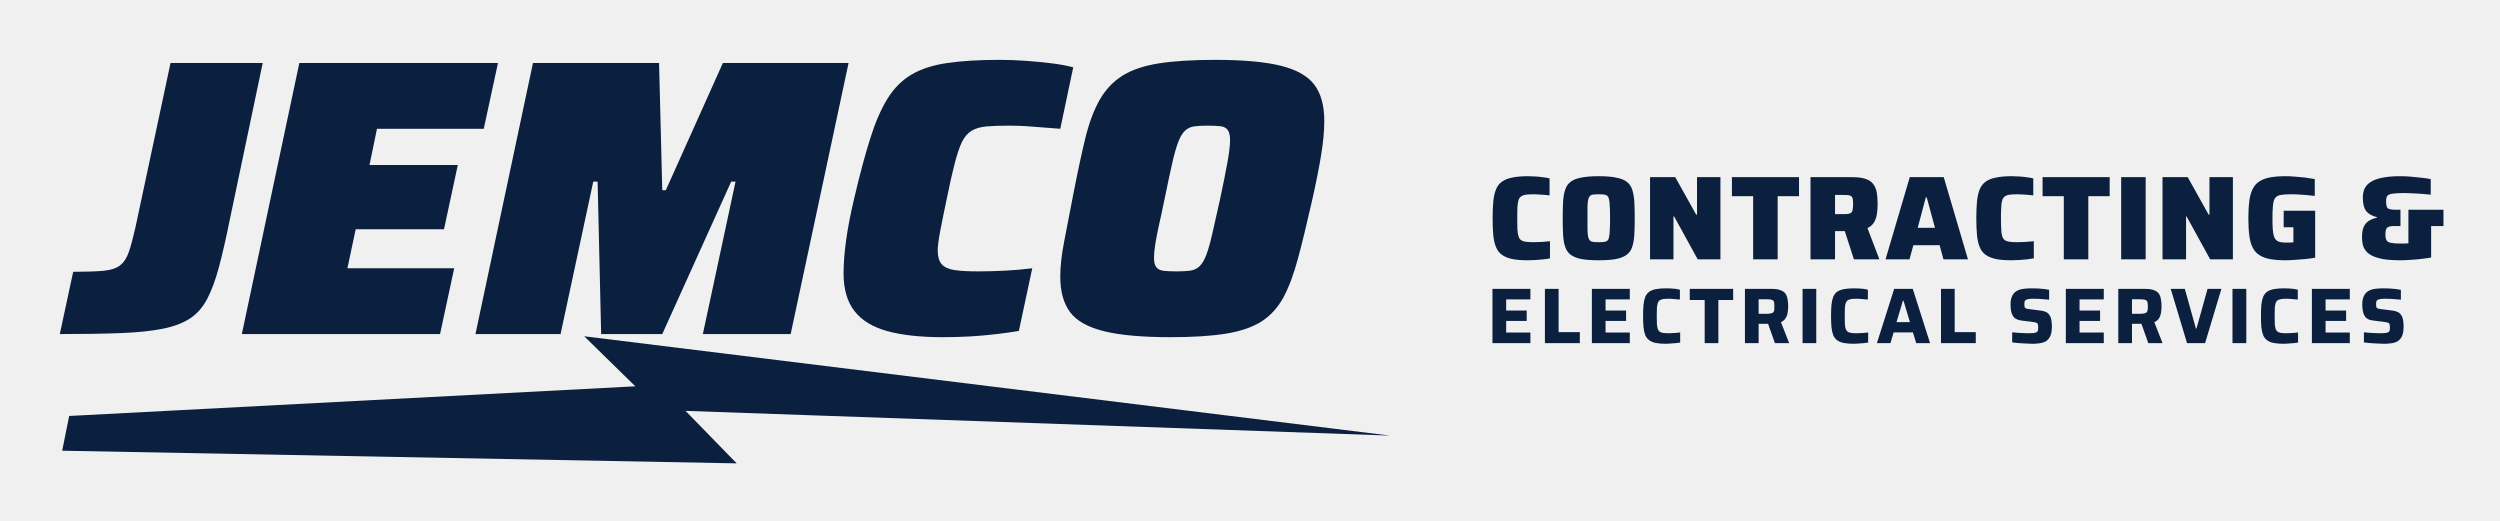
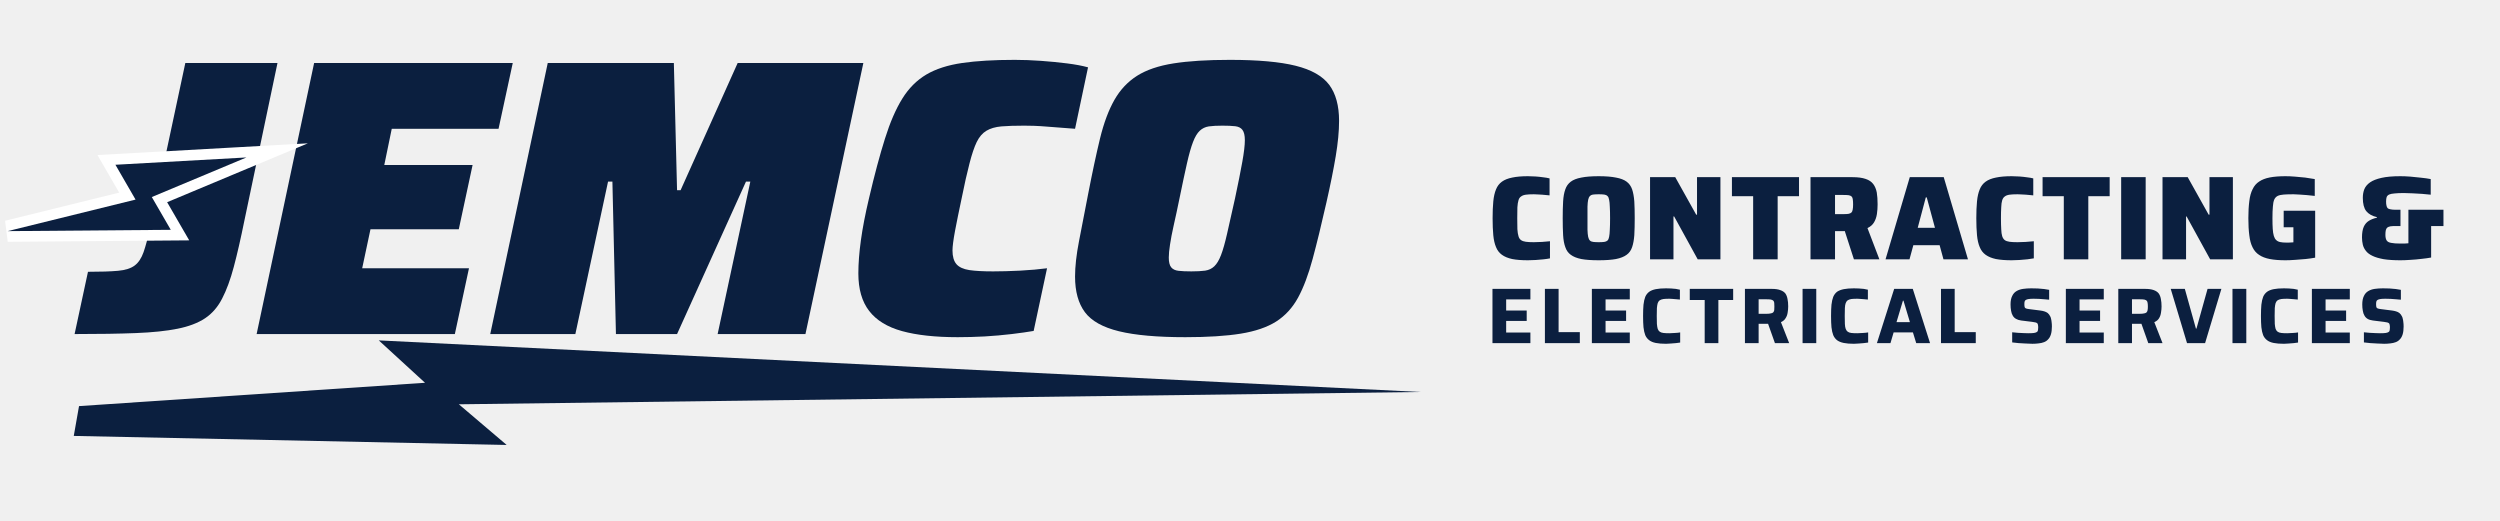
<svg xmlns="http://www.w3.org/2000/svg" viewBox="0 0 1826 380" width="1826" height="380" role="img" aria-labelledby="t">
  <defs>
    <linearGradient id="gLetter" x1="0" y1="0" x2="0.25" y2="1">
      <stop offset="0" stop-color="#2F82F5" />
      <stop offset="0.55" stop-color="#1655B8" />
      <stop offset="1" stop-color="#0E3A7A" />
+     </linearGradient>
+     <linearGradient id="gLetterW" x1="0" y1="0" x2="0.25" y2="1">
+       <stop offset="0" stop-color="#FFFFFF" />
+       <stop offset="0.6" stop-color="#EEF4FF" />
+       <stop offset="1" stop-color="#BFD3F2" />
    </linearGradient>
    <linearGradient id="gBolt" x1="0" y1="0" x2="1" y2="0">
      <stop offset="0" stop-color="#1655B8" />
      <stop offset="0.55" stop-color="#3DB4FF" />
      <stop offset="1" stop-color="#A9E4FF" />
    </linearGradient>
    <linearGradient id="gBoltV" x1="0" y1="0" x2="0" y2="1">
      <stop offset="0" stop-color="#A9E4FF" />
      <stop offset="0.5" stop-color="#3DB4FF" />
      <stop offset="1" stop-color="#2F82F5" />
    </linearGradient>
    <linearGradient id="gRoof" x1="0" y1="0" x2="1" y2="0">
      <stop offset="0" stop-color="#0E3A7A" />
      <stop offset="0.6" stop-color="#1655B8" />
      <stop offset="1" stop-color="#2F82F5" />
    </linearGradient>
  </defs>
  <g transform="translate(0 10) scale(0.6)">
    <g id="mark">
-       <path transform="translate(76 540)" d="M 8.2 -50.3 L 697.4 -86.4 L 635.2 -147.3 L 1616.1 -26.4 L 758.5 -56.5 L 820.8 7.4 L -0.3 -8 Z" fill="#0B1F3F" />
-       <path transform="translate(92 390)" d="M-19.2 0 -2.9 -75.8Q20.1 -75.8 33.6 -77Q47 -78.2 54 -83.5Q60.9 -88.7 64.8 -99.8Q68.6 -110.8 72.9 -130L115.6 -330H227.8L187.5 -138.1Q180.8 -105 174.6 -81.8Q168.4 -58.5 160.4 -43.2Q152.5 -27.8 139.6 -19.2Q126.6 -10.6 106.2 -6.5Q85.9 -2.4 55.4 -1.2Q24.9 0 -19.2 0Z" fill="#0B1F3F" />
-       <path transform="translate(296.8 390)" d="M-2.4 0 67.6 -330H309.4L292.1 -249.9H162.1L153 -205.8H260.5L243.7 -127.6H136.2L126.1 -80.1H256.1L238.9 0Z" fill="#0B1F3F" />
-       <path transform="translate(581.2 390)" d="M-2.4 0 67.6 -330H221.1L225 -175.1H229.3L298.8 -330H451.8L381.3 0H274.4L314.2 -185.6H308.9L225 0H150.6L146.3 -185.6H141L101.2 0Z" fill="#0B1F3F" />
-       <path transform="translate(1012.5 390)" d="M135.3 3.8Q94.5 3.8 67.6 -3.6Q40.8 -11 27.6 -28.1Q14.4 -45.1 14.4 -73.9Q14.4 -91.6 17.5 -114.2Q20.6 -136.7 27.3 -165Q37.4 -208.2 46.8 -237.9Q56.1 -267.6 67.9 -286.6Q79.6 -305.5 97.1 -315.9Q114.6 -326.2 140.8 -330Q166.9 -333.8 204.8 -333.8Q220.2 -333.8 236.7 -332.6Q253.3 -331.4 268.4 -329.5Q283.5 -327.6 294 -324.7L278.2 -249.9Q259 -251.3 247 -252.3Q235 -253.3 228.1 -253.5Q221.1 -253.7 216.3 -253.7Q199.5 -253.7 188.5 -252.8Q177.5 -251.8 170.3 -247.5Q163.1 -243.2 158.5 -233.8Q154 -224.5 149.7 -207.7Q145.3 -190.9 140.1 -165Q135.3 -142.5 132.1 -125.7Q129 -108.9 129 -101.7Q129 -90.7 133.8 -85.1Q138.6 -79.6 149.4 -77.9Q160.2 -76.3 178.4 -76.3Q192.8 -76.3 211.3 -77.2Q229.8 -78.2 244.1 -80.1L227.8 -3.8Q216.8 -1.9 201 0Q185.1 1.9 168.1 2.9Q151.1 3.8 135.3 3.8Z" fill="#0B1F3F" />
-       <path transform="translate(1276.3 390)" d="M148.7 3.8Q97.4 3.8 67.9 -3.4Q38.4 -10.6 26.4 -26.6Q14.4 -42.7 14.4 -70Q14.4 -88.3 19.2 -113Q24 -137.7 30.2 -169.8Q37.9 -209.6 44.8 -238.1Q51.8 -266.7 62.4 -285.2Q72.9 -303.6 89.9 -314.4Q107 -325.2 134.3 -329.5Q161.6 -333.8 202.9 -333.8Q254.2 -333.8 283 -326.6Q311.8 -319.4 323.8 -303.4Q335.8 -287.3 335.8 -259.5Q335.8 -240.8 331.7 -216.3Q327.6 -191.9 320.4 -160.2Q311.3 -119.9 303.6 -91.4Q295.9 -62.8 285.9 -44.4Q275.8 -25.9 259.3 -15.3Q242.7 -4.8 216.1 -0.5Q189.5 3.8 148.7 3.8ZM155.9 -76.3Q166 -76.3 172.7 -77.2Q179.4 -78.2 183.9 -82.5Q188.5 -86.8 192.1 -96.2Q195.7 -105.5 199.5 -122.3Q203.4 -139.1 209.1 -165Q214.9 -192.3 218 -209.6Q221.1 -226.9 221.1 -236Q221.1 -244.6 218.2 -248.5Q215.4 -252.3 209.4 -253Q203.4 -253.7 193.8 -253.7Q183.7 -253.7 177.2 -252.8Q170.8 -251.8 166.2 -247.5Q161.6 -243.2 158 -233.8Q154.4 -224.5 150.6 -207.7Q146.8 -190.9 141.5 -165Q137.7 -146.3 134.5 -132.4Q131.4 -118.5 130 -108.9Q128.5 -99.3 128.5 -93.1Q128.5 -84.9 131.4 -81.3Q134.3 -77.7 140.3 -77Q146.3 -76.3 155.9 -76.3Z" fill="#0B1F3F" />
+       <path transform="translate(90 518)" d="M 6.2 -40.3 L 427.4 -68.7 L 371.1 -120.3 L 1639 -57.5 L 468.6 -42.5 L 526.8 7 L -0.2 -4 Z" fill="#0B1F3F" />
+       <path transform="translate(110 390)" d="M-19.2 0 -2.9 -75.8Q20.1 -75.8 33.6 -77Q47 -78.2 54 -83.5Q60.9 -88.7 64.8 -99.8Q68.6 -110.8 72.9 -130L115.6 -330H227.8L187.5 -138.1Q180.8 -105 174.6 -81.8Q168.4 -58.5 160.4 -43.2Q152.5 -27.8 139.6 -19.2Q126.6 -10.6 106.2 -6.5Q85.9 -2.4 55.4 -1.2Q24.9 0 -19.2 0Z" fill="#0B1F3F" />
+       <path transform="translate(314.8 390)" d="M-2.4 0 67.6 -330H309.4L292.1 -249.9H162.1L153 -205.8H260.5L243.7 -127.6H136.2L126.1 -80.1H256.1L238.9 0Z" fill="#0B1F3F" />
+       <path transform="translate(599.2 390)" d="M-2.4 0 67.6 -330H221.1L225 -175.1H229.3L298.8 -330H451.8L381.3 0H274.4L314.2 -185.6H308.9L225 0H150.6L146.3 -185.6H141L101.2 0Z" fill="#0B1F3F" />
+       <path transform="translate(1030.5 390)" d="M135.3 3.8Q94.5 3.8 67.6 -3.6Q40.8 -11 27.6 -28.1Q14.4 -45.1 14.4 -73.9Q14.4 -91.6 17.5 -114.2Q20.6 -136.7 27.3 -165Q37.4 -208.2 46.8 -237.9Q56.1 -267.6 67.9 -286.6Q79.6 -305.5 97.1 -315.9Q114.6 -326.2 140.8 -330Q166.9 -333.8 204.8 -333.8Q220.2 -333.8 236.7 -332.6Q253.3 -331.4 268.4 -329.5Q283.5 -327.6 294 -324.7L278.2 -249.9Q259 -251.3 247 -252.3Q235 -253.3 228.1 -253.5Q221.1 -253.7 216.3 -253.7Q199.5 -253.7 188.5 -252.8Q177.5 -251.8 170.3 -247.5Q163.1 -243.2 158.5 -233.8Q154 -224.5 149.7 -207.7Q145.3 -190.9 140.1 -165Q135.3 -142.5 132.1 -125.7Q129 -108.9 129 -101.7Q129 -90.7 133.8 -85.1Q138.6 -79.6 149.4 -77.9Q160.2 -76.3 178.4 -76.3Q192.8 -76.3 211.3 -77.2Q229.8 -78.2 244.1 -80.1L227.8 -3.8Q216.8 -1.9 201 0Q185.1 1.9 168.1 2.9Q151.1 3.8 135.3 3.8Z" fill="#0B1F3F" />
+       <path transform="translate(1294.3 390)" d="M148.7 3.8Q97.4 3.8 67.9 -3.4Q38.4 -10.6 26.4 -26.6Q14.4 -42.7 14.4 -70Q14.4 -88.3 19.2 -113Q24 -137.7 30.2 -169.8Q37.9 -209.6 44.8 -238.1Q51.8 -266.7 62.4 -285.2Q72.9 -303.6 89.9 -314.4Q107 -325.2 134.3 -329.5Q161.6 -333.8 202.9 -333.8Q254.2 -333.8 283 -326.6Q311.8 -319.4 323.8 -303.4Q335.8 -287.3 335.8 -259.5Q335.8 -240.8 331.7 -216.3Q327.6 -191.9 320.4 -160.2Q311.3 -119.9 303.6 -91.4Q295.9 -62.8 285.9 -44.4Q275.8 -25.9 259.3 -15.3Q242.7 -4.8 216.1 -0.5Q189.5 3.8 148.7 3.8ZM155.9 -76.3Q166 -76.3 172.7 -77.2Q179.4 -78.2 183.9 -82.5Q188.5 -86.8 192.1 -96.2Q195.7 -105.5 199.5 -122.3Q203.4 -139.1 209.1 -165Q214.9 -192.3 218 -209.6Q221.1 -226.9 221.1 -236Q221.1 -244.6 218.2 -248.5Q215.4 -252.3 209.4 -253Q203.4 -253.7 193.8 -253.7Q183.7 -253.7 177.2 -252.8Q170.8 -251.8 166.2 -247.5Q161.6 -243.2 158 -233.8Q154.4 -224.5 150.6 -207.7Q146.8 -190.9 141.5 -165Q137.7 -146.3 134.5 -132.4Q131.4 -118.5 130 -108.9Q128.5 -99.3 128.5 -93.1Q128.5 -84.9 131.4 -81.3Q134.3 -77.7 140.3 -77Q146.3 -76.3 155.9 -76.3Z" fill="#0B1F3F" />
+       <g>
+         <path d="M 300 175 L 140.5 183.9 L 165 226.3 L 9.3 264.7 L 207.9 263.1 L 184.8 223.2 Z" fill="#FFFFFF" stroke="#FFFFFF" stroke-width="26" stroke-linejoin="miter" stroke-miterlimit="8" />
+         <path d="M 300 175 L 140.5 183.9 L 165 226.3 L 9.3 264.7 L 207.9 263.1 L 184.8 223.2 Z" fill="#0B1F3F" />
+       </g>
    </g>
  </g>
  <g id="wordmark">
    <path transform="translate(1086 189.4)" d="M30 0.7Q23.1 0.7 18.5 -0.2Q13.9 -1.2 11 -3.3Q8.1 -5.4 6.7 -8.9Q5.2 -12.4 4.7 -17.6Q4.2 -22.9 4.2 -30Q4.2 -37.1 4.7 -42.3Q5.2 -47.5 6.7 -51.1Q8.1 -54.6 11 -56.7Q13.9 -58.8 18.5 -59.7Q23.1 -60.7 30 -60.7Q32.7 -60.7 35.6 -60.5Q38.5 -60.3 41.2 -59.9Q43.9 -59.6 45.8 -59.1V-46.7Q42.7 -47 40.4 -47.2Q38.2 -47.4 36.8 -47.4Q35.3 -47.5 34.3 -47.5Q30.7 -47.5 28.5 -47.2Q26.3 -46.9 25 -45.9Q23.6 -45 23.1 -43.1Q22.5 -41.2 22.3 -38Q22.2 -34.8 22.2 -30Q22.2 -25.2 22.3 -22Q22.5 -18.8 23.1 -16.9Q23.6 -15 25 -14Q26.3 -13.1 28.5 -12.8Q30.7 -12.5 34.3 -12.5Q36.9 -12.5 40.3 -12.7Q43.6 -12.9 46.1 -13.2V-0.7Q44.2 -0.3 41.5 0Q38.7 0.3 35.7 0.5Q32.8 0.7 30 0.7Z M81.7 0.7Q73.9 0.7 69 -0.2Q64.1 -1.2 61.3 -3.3Q58.5 -5.3 57.3 -8.9Q56 -12.4 55.7 -17.6Q55.4 -22.9 55.4 -30Q55.4 -37.1 55.7 -42.3Q56 -47.5 57.3 -51.1Q58.5 -54.6 61.3 -56.7Q64.1 -58.8 69 -59.7Q73.9 -60.7 81.7 -60.7Q89.4 -60.7 94.3 -59.7Q99.3 -58.8 102.1 -56.7Q104.9 -54.6 106.1 -51.1Q107.3 -47.5 107.7 -42.3Q108 -37.1 108 -30Q108 -22.9 107.7 -17.6Q107.3 -12.4 106.1 -8.9Q104.9 -5.3 102.1 -3.3Q99.3 -1.2 94.3 -0.2Q89.4 0.7 81.7 0.7ZM81.7 -12.5Q84.1 -12.5 85.7 -12.7Q87.2 -12.9 88.1 -13.7Q89 -14.6 89.3 -16.4Q89.7 -18.3 89.8 -21.6Q90 -24.9 90 -30Q90 -35.1 89.8 -38.4Q89.7 -41.7 89.3 -43.5Q89 -45.4 88.1 -46.2Q87.2 -47.1 85.7 -47.3Q84.1 -47.5 81.7 -47.5Q79.3 -47.5 77.7 -47.3Q76.1 -47.1 75.3 -46.2Q74.4 -45.4 74 -43.5Q73.6 -41.7 73.5 -38.4Q73.5 -35.1 73.5 -30Q73.5 -24.9 73.5 -21.6Q73.6 -18.3 74 -16.4Q74.4 -14.6 75.3 -13.7Q76.1 -12.9 77.7 -12.7Q79.3 -12.5 81.7 -12.5Z M119.2 0V-60H137.6L152.9 -32.6H153.5V-60H170.6V0H154L136.8 -31.3H136.3V0Z M194.5 0V-46.1H179V-60H228V-46.1H212.4V0Z M236.4 0V-60H267.1Q273 -60 276.7 -58.7Q280.3 -57.5 282.2 -55Q284.1 -52.5 284.8 -48.8Q285.4 -45.1 285.4 -40.2Q285.4 -36.5 284.9 -33.1Q284.4 -29.7 282.8 -27Q281.3 -24.4 278 -22.8L286.7 0H268.1L260.4 -23.8L264.8 -21.3Q264 -20.8 263.2 -20.7Q262.3 -20.6 260.9 -20.6H254.3V0ZM254.3 -33H260.3Q262.7 -33 264.1 -33.2Q265.6 -33.5 266.3 -34.2Q267 -34.9 267.2 -36.3Q267.5 -37.7 267.5 -40Q267.5 -42.3 267.3 -43.6Q267.2 -45 266.5 -45.8Q265.8 -46.5 264.4 -46.8Q262.9 -47 260.3 -47H254.3Z M291.2 0 308.9 -60H333.7L351.4 0H333.5L330.7 -10.3H311.5L308.7 0ZM314.7 -23H327.3L321.3 -45.2H320.6Z M383.3 0.7Q376.5 0.7 371.8 -0.2Q367.2 -1.2 364.3 -3.3Q361.4 -5.4 360 -8.9Q358.5 -12.4 358 -17.6Q357.5 -22.9 357.5 -30Q357.5 -37.1 358 -42.3Q358.5 -47.5 360 -51.1Q361.4 -54.6 364.3 -56.7Q367.2 -58.8 371.8 -59.7Q376.5 -60.7 383.3 -60.7Q386 -60.7 388.9 -60.5Q391.8 -60.3 394.5 -59.9Q397.2 -59.6 399.1 -59.1V-46.7Q396 -47 393.8 -47.2Q391.5 -47.4 390.1 -47.4Q388.6 -47.5 387.6 -47.5Q384 -47.5 381.8 -47.2Q379.6 -46.9 378.3 -45.9Q377 -45 376.4 -43.1Q375.8 -41.2 375.7 -38Q375.5 -34.8 375.5 -30Q375.5 -25.2 375.7 -22Q375.8 -18.8 376.4 -16.9Q377 -15 378.3 -14Q379.6 -13.1 381.8 -12.8Q384 -12.5 387.6 -12.5Q390.3 -12.5 393.6 -12.7Q397 -12.9 399.5 -13.2V-0.7Q397.5 -0.3 394.8 0Q392 0.3 389 0.5Q386.1 0.7 383.3 0.7Z M421.4 0V-46.1H405.9V-60H454.9V-46.1H439.3V0Z M463.3 0V-60H481.2V0Z M493.5 0V-60H511.9L527.2 -32.6H527.8V-60H544.9V0H528.3L511.1 -31.3H510.7V0Z M583.3 0.7Q576.6 0.7 571.9 -0.2Q567.2 -1.1 564.1 -3.2Q561 -5.2 559.3 -8.7Q557.5 -12.2 556.9 -17.5Q556.2 -22.7 556.2 -30Q556.2 -37.2 556.9 -42.5Q557.5 -47.7 559.3 -51.2Q561 -54.8 564.1 -56.8Q567.2 -58.9 571.9 -59.8Q576.6 -60.7 583.3 -60.7Q586.4 -60.7 590.2 -60.4Q593.9 -60.1 597.7 -59.7Q601.5 -59.2 604.7 -58.6V-46.3Q601.9 -46.7 599 -46.9Q596 -47.1 593.4 -47.3Q590.9 -47.5 589.3 -47.5Q584.9 -47.5 582.1 -47.3Q579.3 -47.1 577.6 -46.3Q575.9 -45.4 575.1 -43.6Q574.3 -41.7 574.1 -38.4Q573.8 -35.1 573.8 -30Q573.8 -25.4 574 -22.3Q574.2 -19.1 574.8 -17.1Q575.4 -15.1 576.5 -14.1Q577.6 -13 579.4 -12.6Q581.3 -12.2 584 -12.2Q584.7 -12.2 585.6 -12.2Q586.5 -12.3 587.4 -12.3Q588.4 -12.3 589.1 -12.4V-23.4H582V-35.5H605V-1.2Q601.8 -0.6 598 -0.2Q594.1 0.2 590.3 0.4Q586.5 0.7 583.3 0.7Z M667.3 0.7Q660 0.7 655 -0.1Q650 -1 646.9 -2.5Q643.7 -4 642.1 -6.1Q640.4 -8.2 639.8 -10.7Q639.2 -13.3 639.2 -16Q639.2 -20.9 640.5 -23.8Q641.8 -26.6 644.2 -28.1Q646.6 -29.6 650.1 -30.4V-30.8Q644.9 -32 642.3 -35.2Q639.8 -38.4 639.8 -44.9Q639.8 -48.4 640.9 -51.2Q642.1 -54.1 645.1 -56.2Q648.1 -58.3 653.5 -59.5Q658.8 -60.7 667.2 -60.7Q670.5 -60.7 674.5 -60.4Q678.5 -60.1 682.4 -59.6Q686.3 -59.2 689.4 -58.6V-47.2Q686.5 -47.5 683.1 -47.8Q679.6 -48 676.1 -48.2Q672.7 -48.4 669.8 -48.4Q665.5 -48.4 662.9 -48.1Q660.3 -47.9 659 -47.3Q657.6 -46.6 657.2 -45.4Q656.8 -44.2 656.8 -42.2Q656.8 -40.3 657.1 -39.2Q657.3 -38 658 -37.3Q658.7 -36.7 660.1 -36.5Q661.5 -36.2 663.7 -36.2H667.3V-24.3H663.7Q661.5 -24.3 660 -24.1Q658.5 -23.8 657.7 -23.2Q656.9 -22.5 656.6 -21.3Q656.3 -20 656.3 -17.9Q656.3 -15.2 657.2 -13.8Q658.1 -12.4 660.5 -12Q662.9 -11.5 667.3 -11.5Q668.7 -11.5 670.1 -11.5Q671.5 -11.6 673 -11.7Q674.5 -11.8 676.1 -11.9L673.1 -7.6V-36.2H698.7V-24.3H689.7V-1.3Q686.5 -0.7 682.5 -0.3Q678.5 0.2 674.6 0.4Q670.6 0.7 667.3 0.7Z" fill="#0B1F3F" />
    <path transform="translate(1086 250.6)" d="M4.1 0V-39.6H31.8V-31.9H14.1V-23.8H29.1V-16.2H14.1V-7.7H31.8V0Z M42.4 0V-39.6H52.4V-8H67.9V0Z M76.7 0V-39.6H104.4V-31.9H86.7V-23.8H101.7V-16.2H86.7V-7.7H104.4V0Z M130.9 0.5Q126.4 0.5 123.4 -0.1Q120.4 -0.7 118.6 -2.1Q116.7 -3.5 115.7 -5.8Q114.8 -8.1 114.4 -11.6Q114.1 -15 114.1 -19.8Q114.1 -24.5 114.4 -28Q114.8 -31.5 115.7 -33.8Q116.7 -36.1 118.6 -37.5Q120.4 -38.8 123.4 -39.4Q126.4 -40 130.9 -40Q132.6 -40 134.5 -39.9Q136.3 -39.8 138 -39.6Q139.8 -39.3 141 -39V-31.8Q139.2 -32 137.7 -32.1Q136.3 -32.3 135.2 -32.3Q134 -32.4 133.3 -32.4Q130.7 -32.4 129 -32.2Q127.3 -31.9 126.3 -31.3Q125.3 -30.6 124.8 -29.2Q124.4 -27.9 124.2 -25.6Q124.1 -23.3 124.1 -19.8Q124.1 -16.3 124.2 -14Q124.4 -11.7 124.8 -10.4Q125.3 -9 126.3 -8.3Q127.3 -7.6 129 -7.4Q130.7 -7.2 133.3 -7.2Q135.1 -7.2 137.3 -7.4Q139.6 -7.5 141.2 -7.8V-0.4Q139.9 -0.2 138.2 0Q136.4 0.2 134.5 0.3Q132.6 0.5 130.9 0.5Z M159.1 0V-31.5H148.2V-39.6H179.9V-31.5H169.1V0Z M188.5 0V-39.6H208.1Q212 -39.6 214.3 -38.7Q216.7 -37.9 218 -36.3Q219.2 -34.6 219.6 -32.2Q220.1 -29.9 220.1 -26.8Q220.1 -24.6 219.7 -22.3Q219.4 -20 218.2 -18.2Q217.1 -16.3 214.8 -15.3L220.8 0H210.4L204.8 -15.8L207.3 -14.4Q206.8 -14.2 206.3 -14.1Q205.7 -14.1 204.9 -14.1H198.5V0ZM198.5 -21.4H204.2Q206.2 -21.4 207.4 -21.7Q208.6 -21.9 209.1 -22.4Q209.7 -23 209.9 -24Q210 -25.1 210 -26.7Q210 -28.3 209.9 -29.4Q209.8 -30.4 209.2 -31Q208.7 -31.5 207.5 -31.8Q206.3 -32 204.2 -32H198.5Z M230.6 0V-39.6H240.6V0Z M268.1 0.5Q263.7 0.5 260.7 -0.1Q257.7 -0.7 255.8 -2.1Q254 -3.5 253 -5.8Q252.1 -8.1 251.7 -11.6Q251.4 -15 251.4 -19.8Q251.4 -24.5 251.7 -28Q252.1 -31.5 253 -33.8Q254 -36.1 255.8 -37.5Q257.7 -38.8 260.7 -39.4Q263.7 -40 268.1 -40Q269.9 -40 271.7 -39.9Q273.6 -39.8 275.3 -39.6Q277 -39.3 278.3 -39V-31.8Q276.4 -32 275 -32.1Q273.5 -32.3 272.4 -32.3Q271.3 -32.4 270.6 -32.4Q267.9 -32.4 266.2 -32.2Q264.6 -31.9 263.6 -31.3Q262.6 -30.6 262.1 -29.2Q261.6 -27.9 261.5 -25.6Q261.4 -23.3 261.4 -19.8Q261.4 -16.3 261.5 -14Q261.6 -11.7 262.1 -10.4Q262.6 -9 263.6 -8.3Q264.6 -7.6 266.2 -7.4Q267.9 -7.2 270.6 -7.2Q272.4 -7.2 274.6 -7.4Q276.8 -7.5 278.5 -7.8V-0.4Q277.2 -0.2 275.4 0Q273.6 0.2 271.8 0.3Q269.9 0.5 268.1 0.5Z M284.9 0 297.5 -39.6H311.1L323.7 0H313.6L311.2 -7.8H297.1L294.8 0ZM299.2 -15.3H309L304.3 -31H303.9Z M331.7 0V-39.6H341.7V-8H357.1V0Z M398.5 0.5Q396.2 0.5 393.5 0.3Q390.8 0.2 388.3 -0Q385.7 -0.2 383.7 -0.5V-7.9Q385.8 -7.7 388 -7.5Q390.1 -7.4 392.1 -7.3Q394 -7.2 395.4 -7.2Q398.1 -7.2 399.6 -7.4Q401 -7.6 401.7 -8.1Q402.2 -8.4 402.4 -8.9Q402.6 -9.4 402.6 -10Q402.7 -10.7 402.7 -11.5Q402.7 -12.6 402.5 -13.4Q402.4 -14.1 402 -14.5Q401.5 -14.9 400.7 -15.1Q399.8 -15.3 398.4 -15.5L390.3 -16.5Q388 -16.8 386.5 -17.7Q384.9 -18.6 384.1 -20.1Q383.2 -21.6 382.9 -23.6Q382.5 -25.7 382.5 -28.2Q382.5 -32.1 383.7 -34.4Q384.8 -36.8 386.9 -38Q388.9 -39.2 391.7 -39.6Q394.4 -40 397.6 -40Q399.9 -40 402.4 -39.9Q404.9 -39.7 407 -39.5Q409.2 -39.2 410.7 -38.9V-31.7Q409.3 -31.9 407.3 -32Q405.4 -32.2 403.3 -32.3Q401.2 -32.4 399.4 -32.4Q397.2 -32.4 395.8 -32.2Q394.5 -32 393.8 -31.6Q393 -31.2 392.8 -30.4Q392.6 -29.7 392.6 -28.5Q392.6 -27.1 392.8 -26.3Q393 -25.6 393.8 -25.3Q394.6 -25 396.3 -24.8L404.2 -23.8Q405.8 -23.6 407.1 -23.2Q408.5 -22.8 409.6 -22Q410.7 -21.1 411.5 -19.5Q411.9 -18.8 412.1 -17.7Q412.4 -16.6 412.5 -15.3Q412.7 -13.9 412.7 -12.1Q412.7 -8.7 412 -6.4Q411.3 -4.1 410 -2.8Q408.8 -1.4 407 -0.7Q405.2 0 403.1 0.2Q400.9 0.5 398.5 0.5Z M422.9 0V-39.6H450.6V-31.9H432.9V-23.8H447.9V-16.2H432.9V-7.7H450.6V0Z M461.2 0V-39.6H480.8Q484.7 -39.6 487.1 -38.7Q489.4 -37.9 490.7 -36.3Q491.9 -34.6 492.3 -32.2Q492.8 -29.9 492.8 -26.8Q492.8 -24.6 492.4 -22.3Q492.1 -20 491 -18.2Q489.9 -16.3 487.5 -15.3L493.5 0H483.1L477.5 -15.8L480 -14.4Q479.6 -14.2 479 -14.1Q478.4 -14.1 477.6 -14.1H471.2V0ZM471.2 -21.4H476.9Q478.9 -21.4 480.1 -21.7Q481.3 -21.9 481.8 -22.4Q482.4 -23 482.6 -24Q482.8 -25.1 482.8 -26.7Q482.8 -28.3 482.6 -29.4Q482.5 -30.4 481.9 -31Q481.4 -31.5 480.2 -31.8Q479 -32 476.9 -32H471.2Z M511.4 0 499.5 -39.6H509.8L517.9 -10.6H518.3L526.4 -39.6H536.5L524.6 0Z M544.6 0V-39.6H554.7V0Z M582.2 0.5Q577.7 0.5 574.7 -0.1Q571.7 -0.7 569.9 -2.1Q568 -3.5 567 -5.8Q566.1 -8.1 565.7 -11.6Q565.4 -15 565.4 -19.8Q565.4 -24.5 565.7 -28Q566.1 -31.5 567 -33.8Q568 -36.1 569.9 -37.5Q571.7 -38.8 574.7 -39.4Q577.7 -40 582.2 -40Q583.9 -40 585.8 -39.9Q587.6 -39.8 589.3 -39.6Q591.1 -39.3 592.3 -39V-31.8Q590.5 -32 589 -32.1Q587.6 -32.3 586.5 -32.3Q585.3 -32.4 584.6 -32.4Q582 -32.4 580.3 -32.2Q578.6 -31.9 577.6 -31.3Q576.6 -30.6 576.1 -29.2Q575.7 -27.9 575.5 -25.6Q575.4 -23.3 575.4 -19.8Q575.4 -16.3 575.5 -14Q575.7 -11.7 576.1 -10.4Q576.6 -9 577.6 -8.3Q578.6 -7.6 580.3 -7.4Q582 -7.2 584.6 -7.2Q586.4 -7.2 588.6 -7.4Q590.9 -7.5 592.5 -7.8V-0.4Q591.2 -0.2 589.5 0Q587.7 0.2 585.8 0.3Q583.9 0.5 582.2 0.5Z M602.6 0V-39.6H630.3V-31.9H612.6V-23.8H627.6V-16.2H612.6V-7.7H630.3V0Z M655.4 0.5Q653.1 0.5 650.4 0.3Q647.7 0.2 645.2 -0Q642.6 -0.2 640.6 -0.5V-7.9Q642.7 -7.7 644.9 -7.5Q647 -7.4 649 -7.3Q650.9 -7.2 652.3 -7.2Q655 -7.2 656.5 -7.4Q657.9 -7.6 658.6 -8.1Q659.1 -8.4 659.3 -8.9Q659.5 -9.4 659.5 -10Q659.6 -10.7 659.6 -11.5Q659.6 -12.6 659.4 -13.4Q659.3 -14.1 658.9 -14.5Q658.4 -14.9 657.6 -15.1Q656.7 -15.3 655.3 -15.5L647.2 -16.5Q644.8 -16.8 643.3 -17.7Q641.8 -18.6 641 -20.1Q640.1 -21.6 639.8 -23.6Q639.4 -25.7 639.4 -28.2Q639.4 -32.1 640.6 -34.4Q641.7 -36.8 643.8 -38Q645.8 -39.2 648.5 -39.6Q651.3 -40 654.5 -40Q656.8 -40 659.3 -39.9Q661.7 -39.7 663.9 -39.5Q666.1 -39.2 667.6 -38.9V-31.7Q666.2 -31.9 664.2 -32Q662.3 -32.2 660.2 -32.3Q658.1 -32.4 656.3 -32.4Q654.1 -32.4 652.7 -32.2Q651.4 -32 650.7 -31.6Q649.9 -31.2 649.7 -30.4Q649.5 -29.7 649.5 -28.5Q649.5 -27.1 649.7 -26.3Q649.9 -25.6 650.7 -25.3Q651.5 -25 653.2 -24.8L661.1 -23.8Q662.7 -23.6 664 -23.2Q665.4 -22.8 666.5 -22Q667.6 -21.1 668.4 -19.5Q668.8 -18.8 669 -17.7Q669.3 -16.6 669.4 -15.3Q669.6 -13.9 669.6 -12.1Q669.6 -8.7 668.9 -6.4Q668.2 -4.1 666.9 -2.8Q665.7 -1.4 663.9 -0.7Q662.1 0 660 0.2Q657.8 0.5 655.4 0.5Z" fill="#0B1F3F" />
  </g>
</svg>
